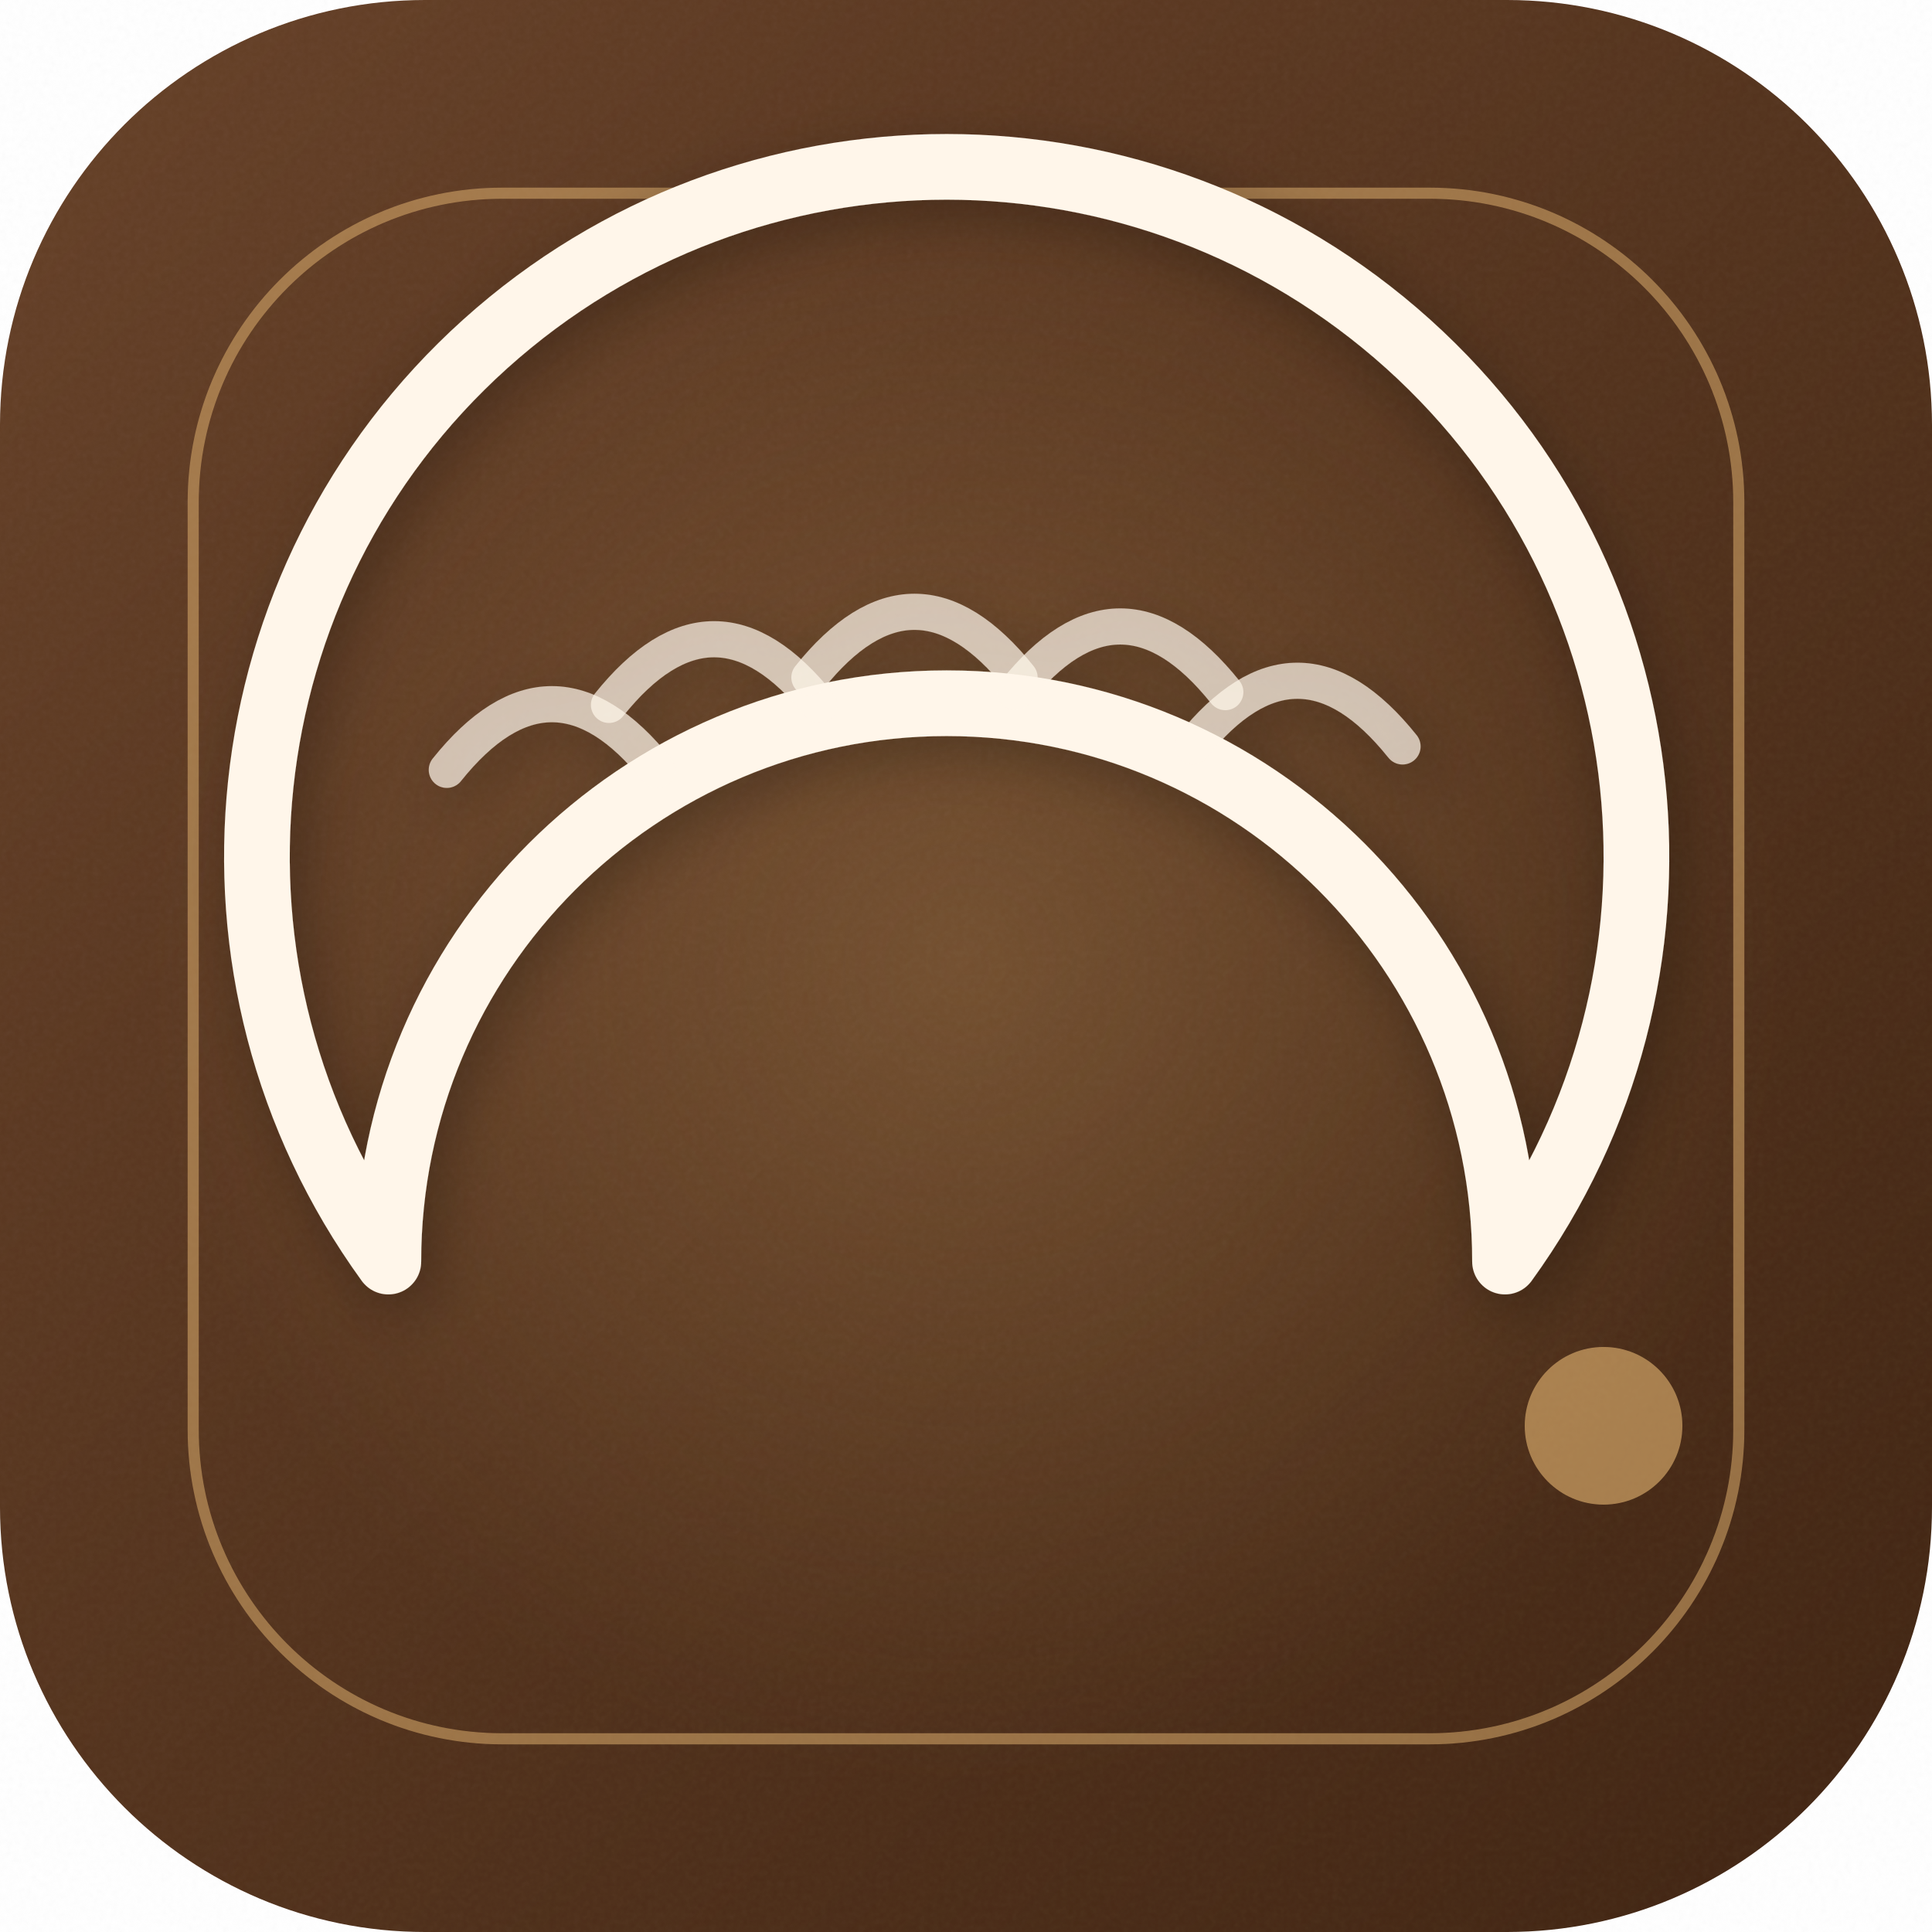
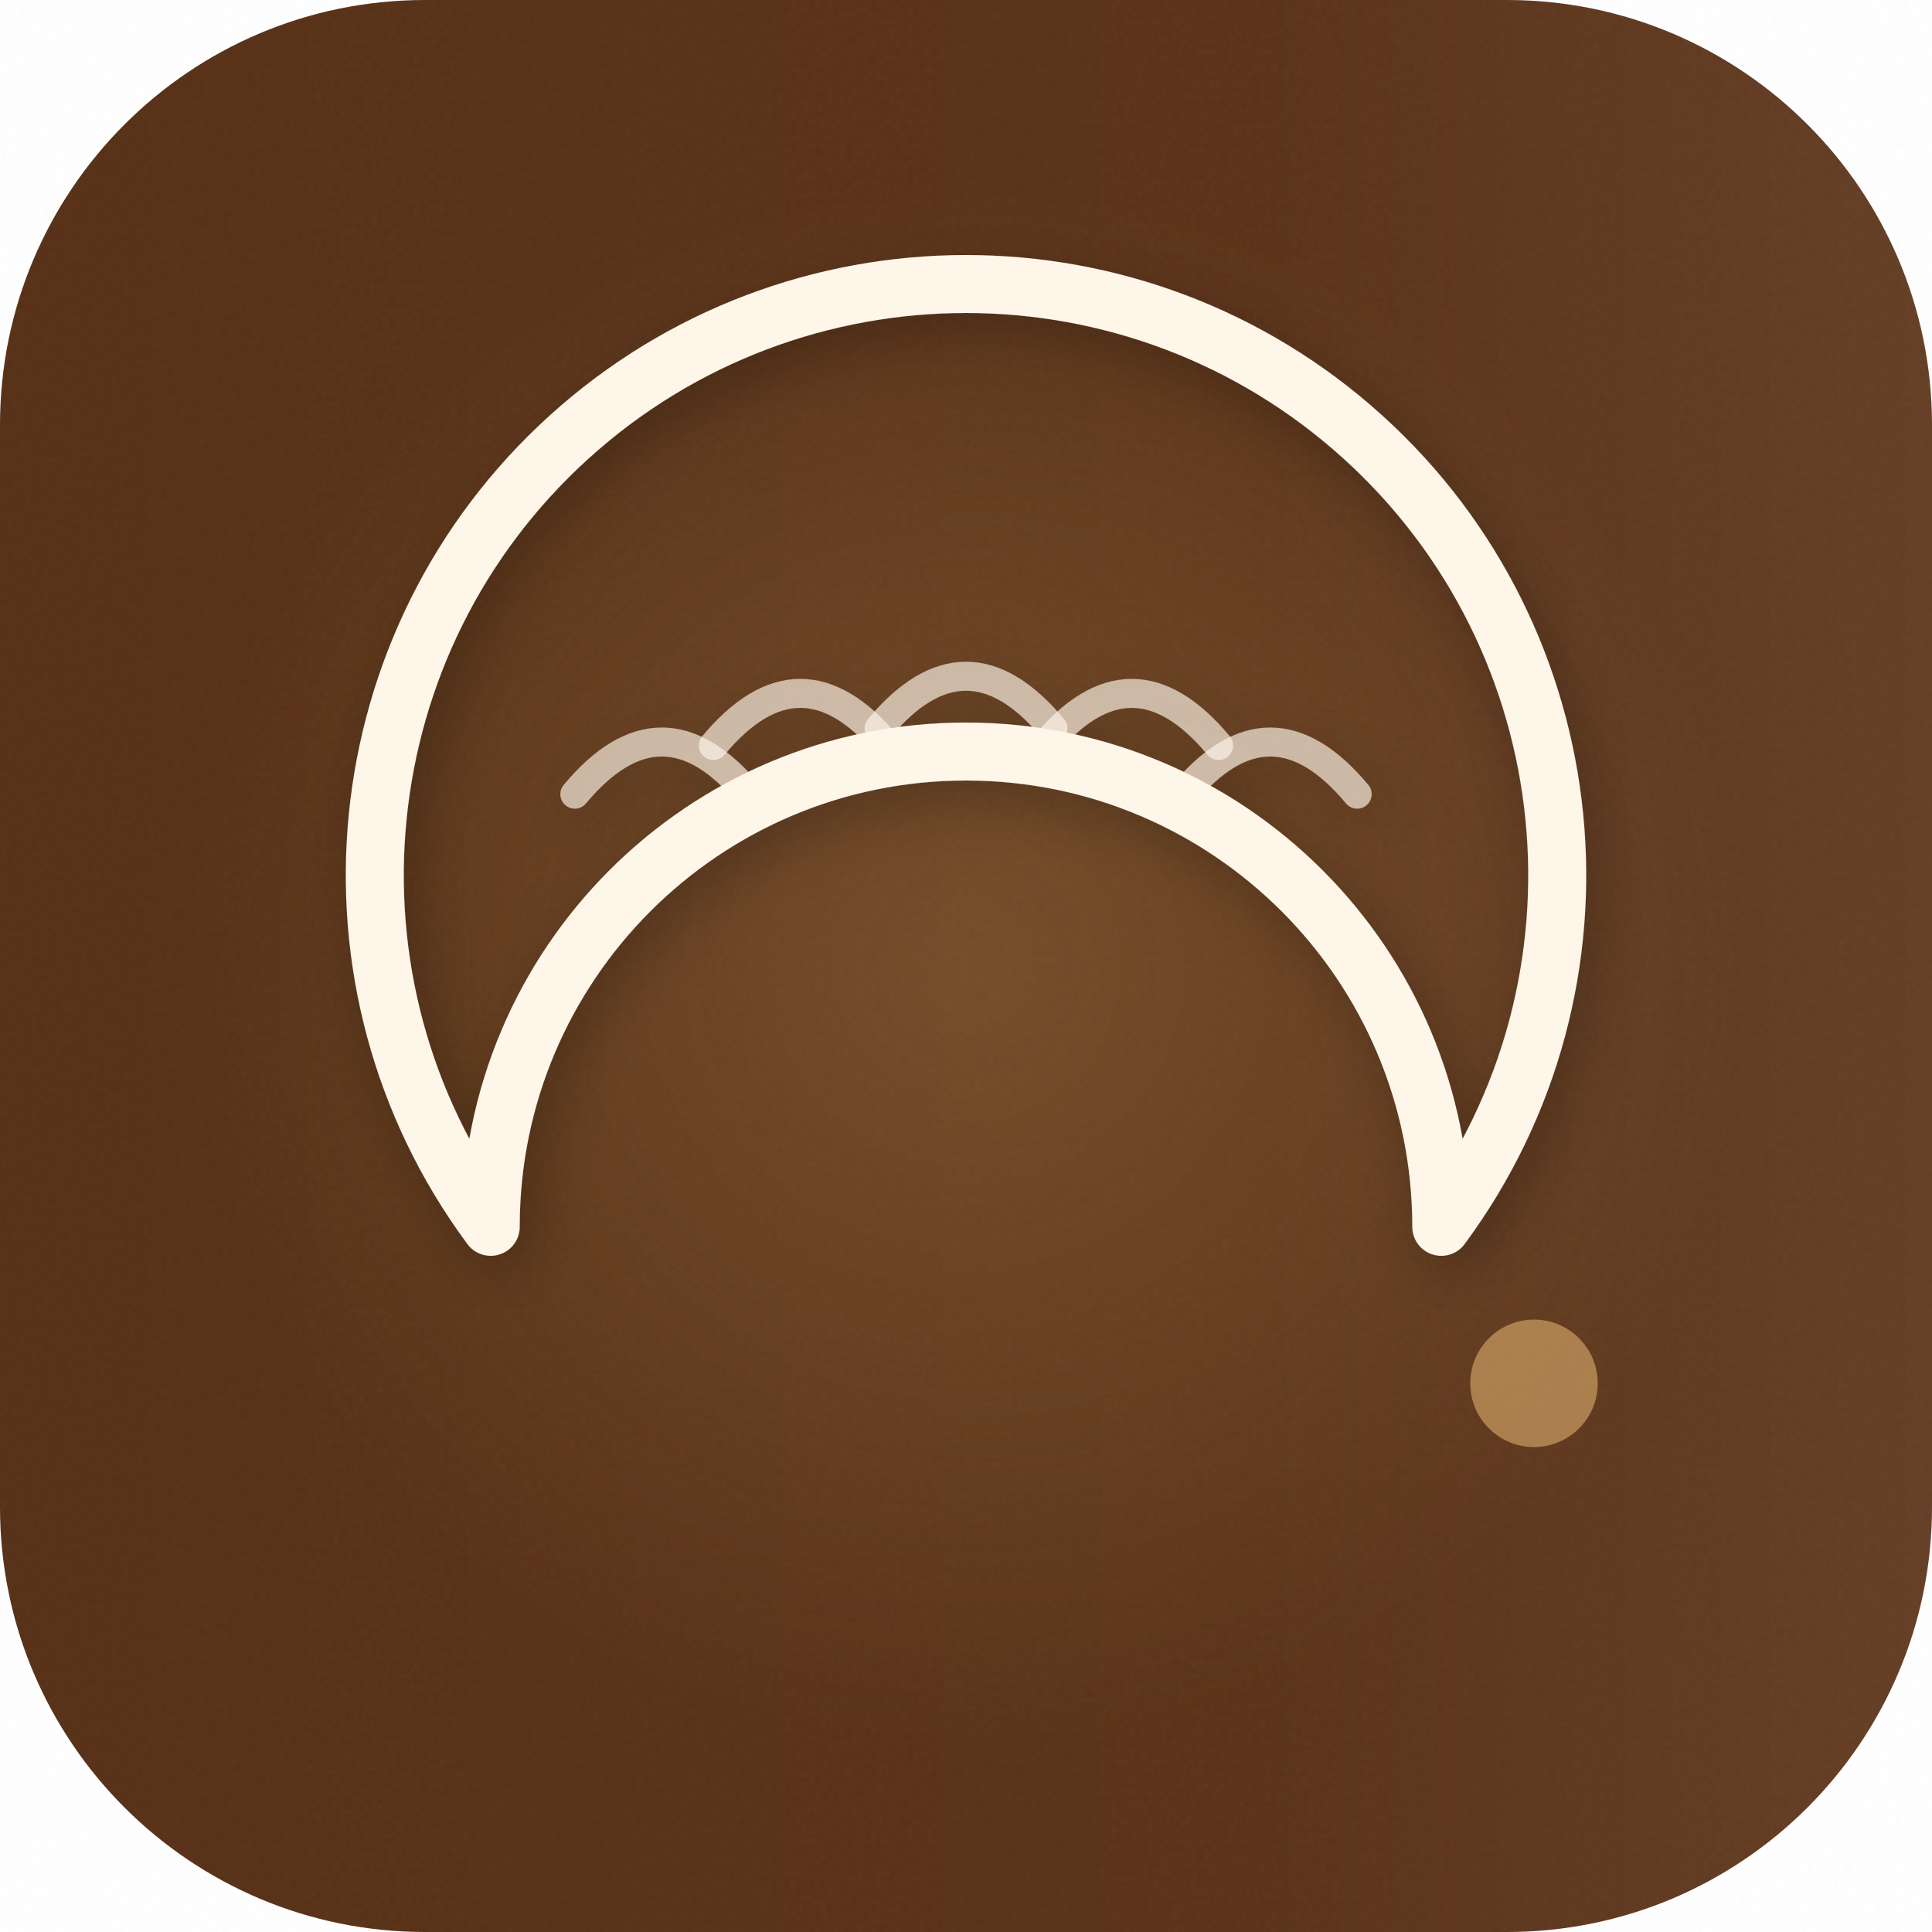
<svg xmlns="http://www.w3.org/2000/svg" width="348" height="348" viewBox="0 0 348 348">
  <defs>
-     <linearGradient id="bg" x1="0" y1="0" x2="1" y2="1">
-       <stop offset="0" stop-color="#664027" />
-       <stop offset="1" stop-color="#3f2310" />
+     <linearGradient id="bg" x1="0" y1="0" x2="1" y2="0">
+       <stop offset="0" stop-color="#563016" />
+       <stop offset="0.65" stop-color="#5A3217" />
+       <stop offset="1" stop-color="#643e25" />
    </linearGradient>
-     <radialGradient id="halo" cx="0.5" cy="0.5" r="0.42">
-       <stop offset="0" stop-color="#E8B873" stop-opacity="0.22" />
+     <radialGradient id="halo" cx="0.5" cy="0.5" r="0.4">
+       <stop offset="0" stop-color="#E8B873" stop-opacity="0.2" />
      <stop offset="1" stop-color="#E8B873" stop-opacity="0" />
    </radialGradient>
    <filter id="sh" x="-30%" y="-30%" width="160%" height="160%">
      <feDropShadow dx="2" dy="3" stdDeviation="5" flood-color="#000000" flood-opacity="0.25" />
    </filter>
    <filter id="grain">
      <feTurbulence type="fractalNoise" baseFrequency="0.9" numOctaves="2" stitchTiles="stitch" result="n" />
      <feColorMatrix in="n" type="saturate" values="0" />
    </filter>
  </defs>
  <rect width="348" height="348" rx="76.56" fill="url(#bg)" />
  <rect width="348" height="348" rx="76.56" fill="url(#halo)" />
-   <rect width="348" height="348" rx="76.56" filter="url(#grain)" opacity="0.05" />
-   <rect x="34.8" y="34.8" width="278.4" height="278.4" rx="55.68" fill="none" stroke="#E8B873" stroke-width="2" opacity="0.5" />
-   <g transform="translate(-104.4 0)">
+   <rect width="348" height="348" rx="76.56" filter="url(#grain)" opacity="0.04" />
+   <g transform="translate(-118.32 0)">
    <g filter="url(#sh)">
-       <path d="M 174.35 227.24 A 124.24 124.24 0 1 1 375.49 227.24 A 59.16 59.16 0 1 0 174.35 227.24 Z" fill="none" stroke="#FFF6EA" stroke-width="11.83" stroke-linejoin="round" />
-       <path d="M 184.88 138.67 q 18.93 -23.66 37.86 0" fill="none" stroke="#FFF6EA" stroke-width="6.51" stroke-linecap="round" opacity="0.7" />
-       <path d="M 214.09 126.97 q 18.93 -23.66 37.86 0" fill="none" stroke="#FFF6EA" stroke-width="6.51" stroke-linecap="round" opacity="0.7" />
-       <path d="M 250.19 122.03 q 18.93 -23.66 37.86 0" fill="none" stroke="#FFF6EA" stroke-width="6.51" stroke-linecap="round" opacity="0.7" />
-       <path d="M 287.25 124.67 q 18.93 -23.66 37.86 0" fill="none" stroke="#FFF6EA" stroke-width="6.51" stroke-linecap="round" opacity="0.7" />
-       <path d="M 319.17 134.45 q 18.93 -23.66 37.86 0" fill="none" stroke="#FFF6EA" stroke-width="6.51" stroke-linecap="round" opacity="0.7" />
+       <path d="M 206.71 220.98 A 106.49 106.49 0 1 1 377.93 220.98 A 50.11 50.11 0 1 0 206.71 220.98 Z" fill="none" stroke="#FFF6EA" stroke-width="10.44" stroke-linejoin="round" />
+       <path d="M 221.86 143.05 q 15.66 -18.79 31.32 0" fill="none" stroke="#FFF6EA" stroke-width="5.22" stroke-linecap="round" opacity="0.65" />
+       <path d="M 246.81 134.29 q 15.66 -18.79 31.32 0" fill="none" stroke="#FFF6EA" stroke-width="5.22" stroke-linecap="round" opacity="0.65" />
+       <path d="M 276.66 131.2 q 15.66 -18.79 31.32 0" fill="none" stroke="#FFF6EA" stroke-width="5.22" stroke-linecap="round" opacity="0.65" />
+       <path d="M 306.51 134.29 q 15.66 -18.79 31.32 0" fill="none" stroke="#FFF6EA" stroke-width="5.22" stroke-linecap="round" opacity="0.65" />
+       <path d="M 331.46 143.05 q 15.66 -18.79 31.32 0" fill="none" stroke="#FFF6EA" stroke-width="5.22" stroke-linecap="round" opacity="0.65" />
    </g>
-     <circle cx="393.24" cy="256.82" r="14.2" fill="#E8B873" opacity="0.6" />
+     <circle cx="394.63" cy="249.17" r="11.48" fill="#E8B873" opacity="0.55" />
  </g>
</svg>
